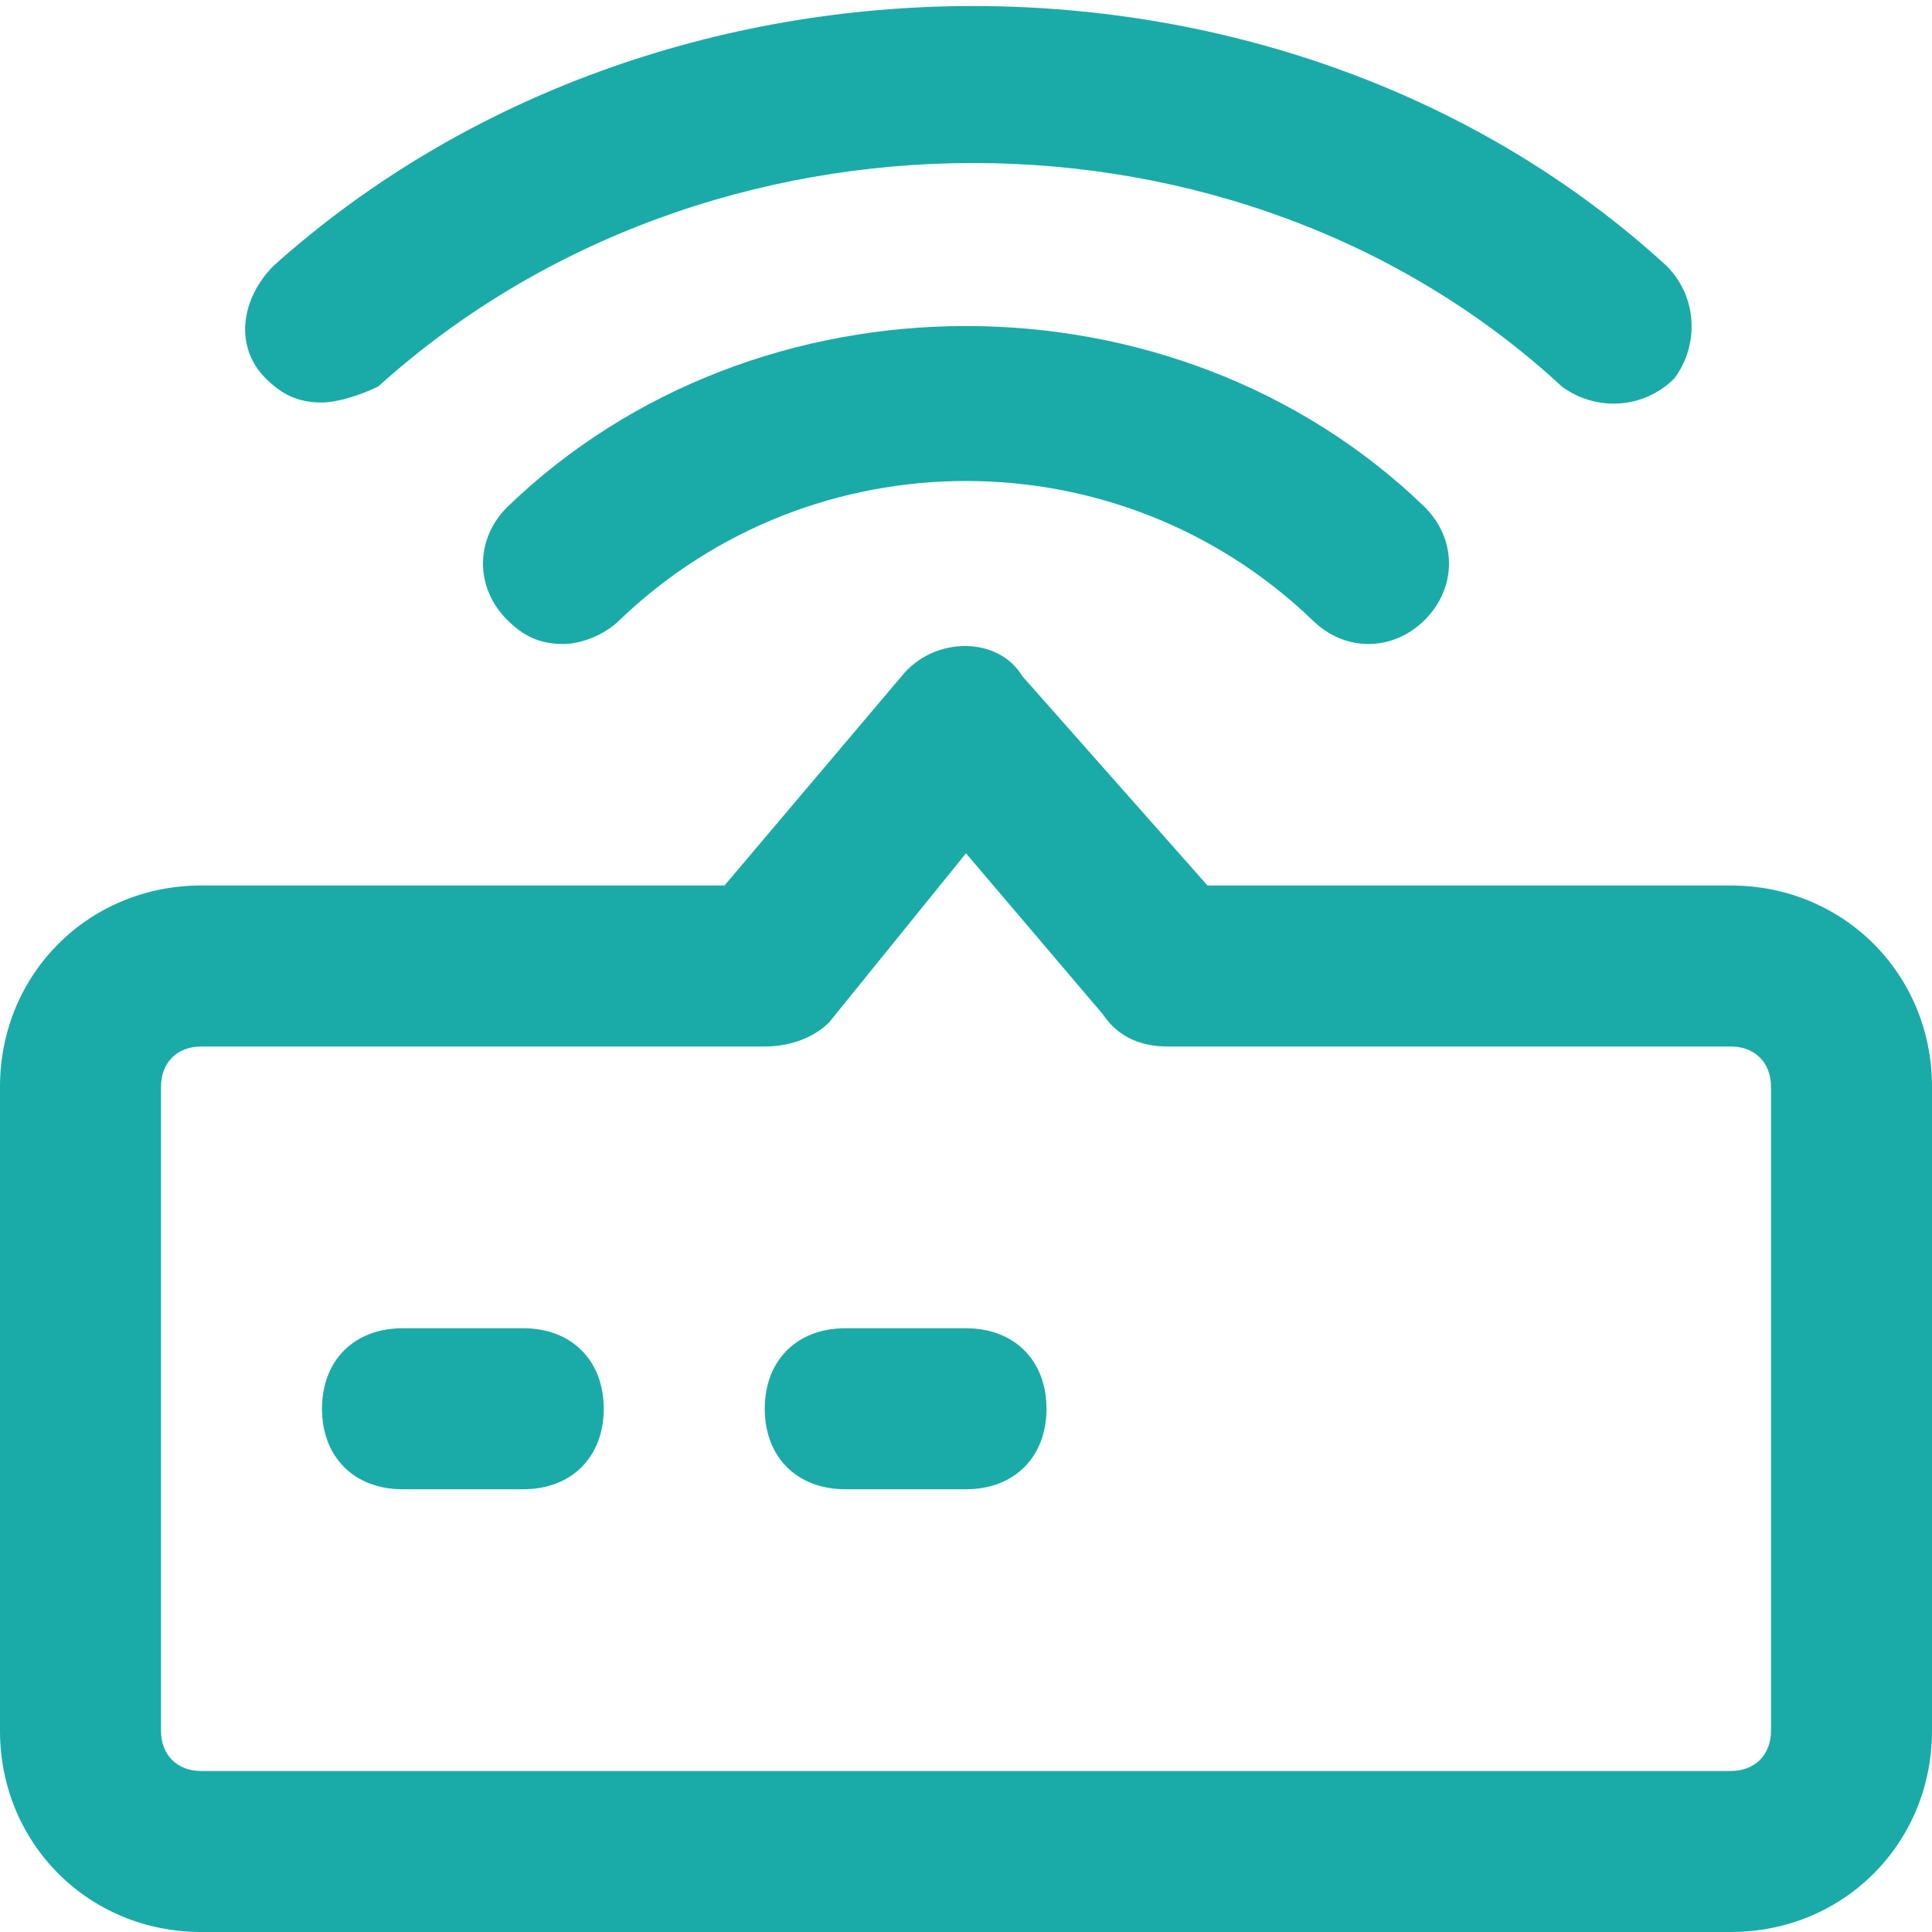
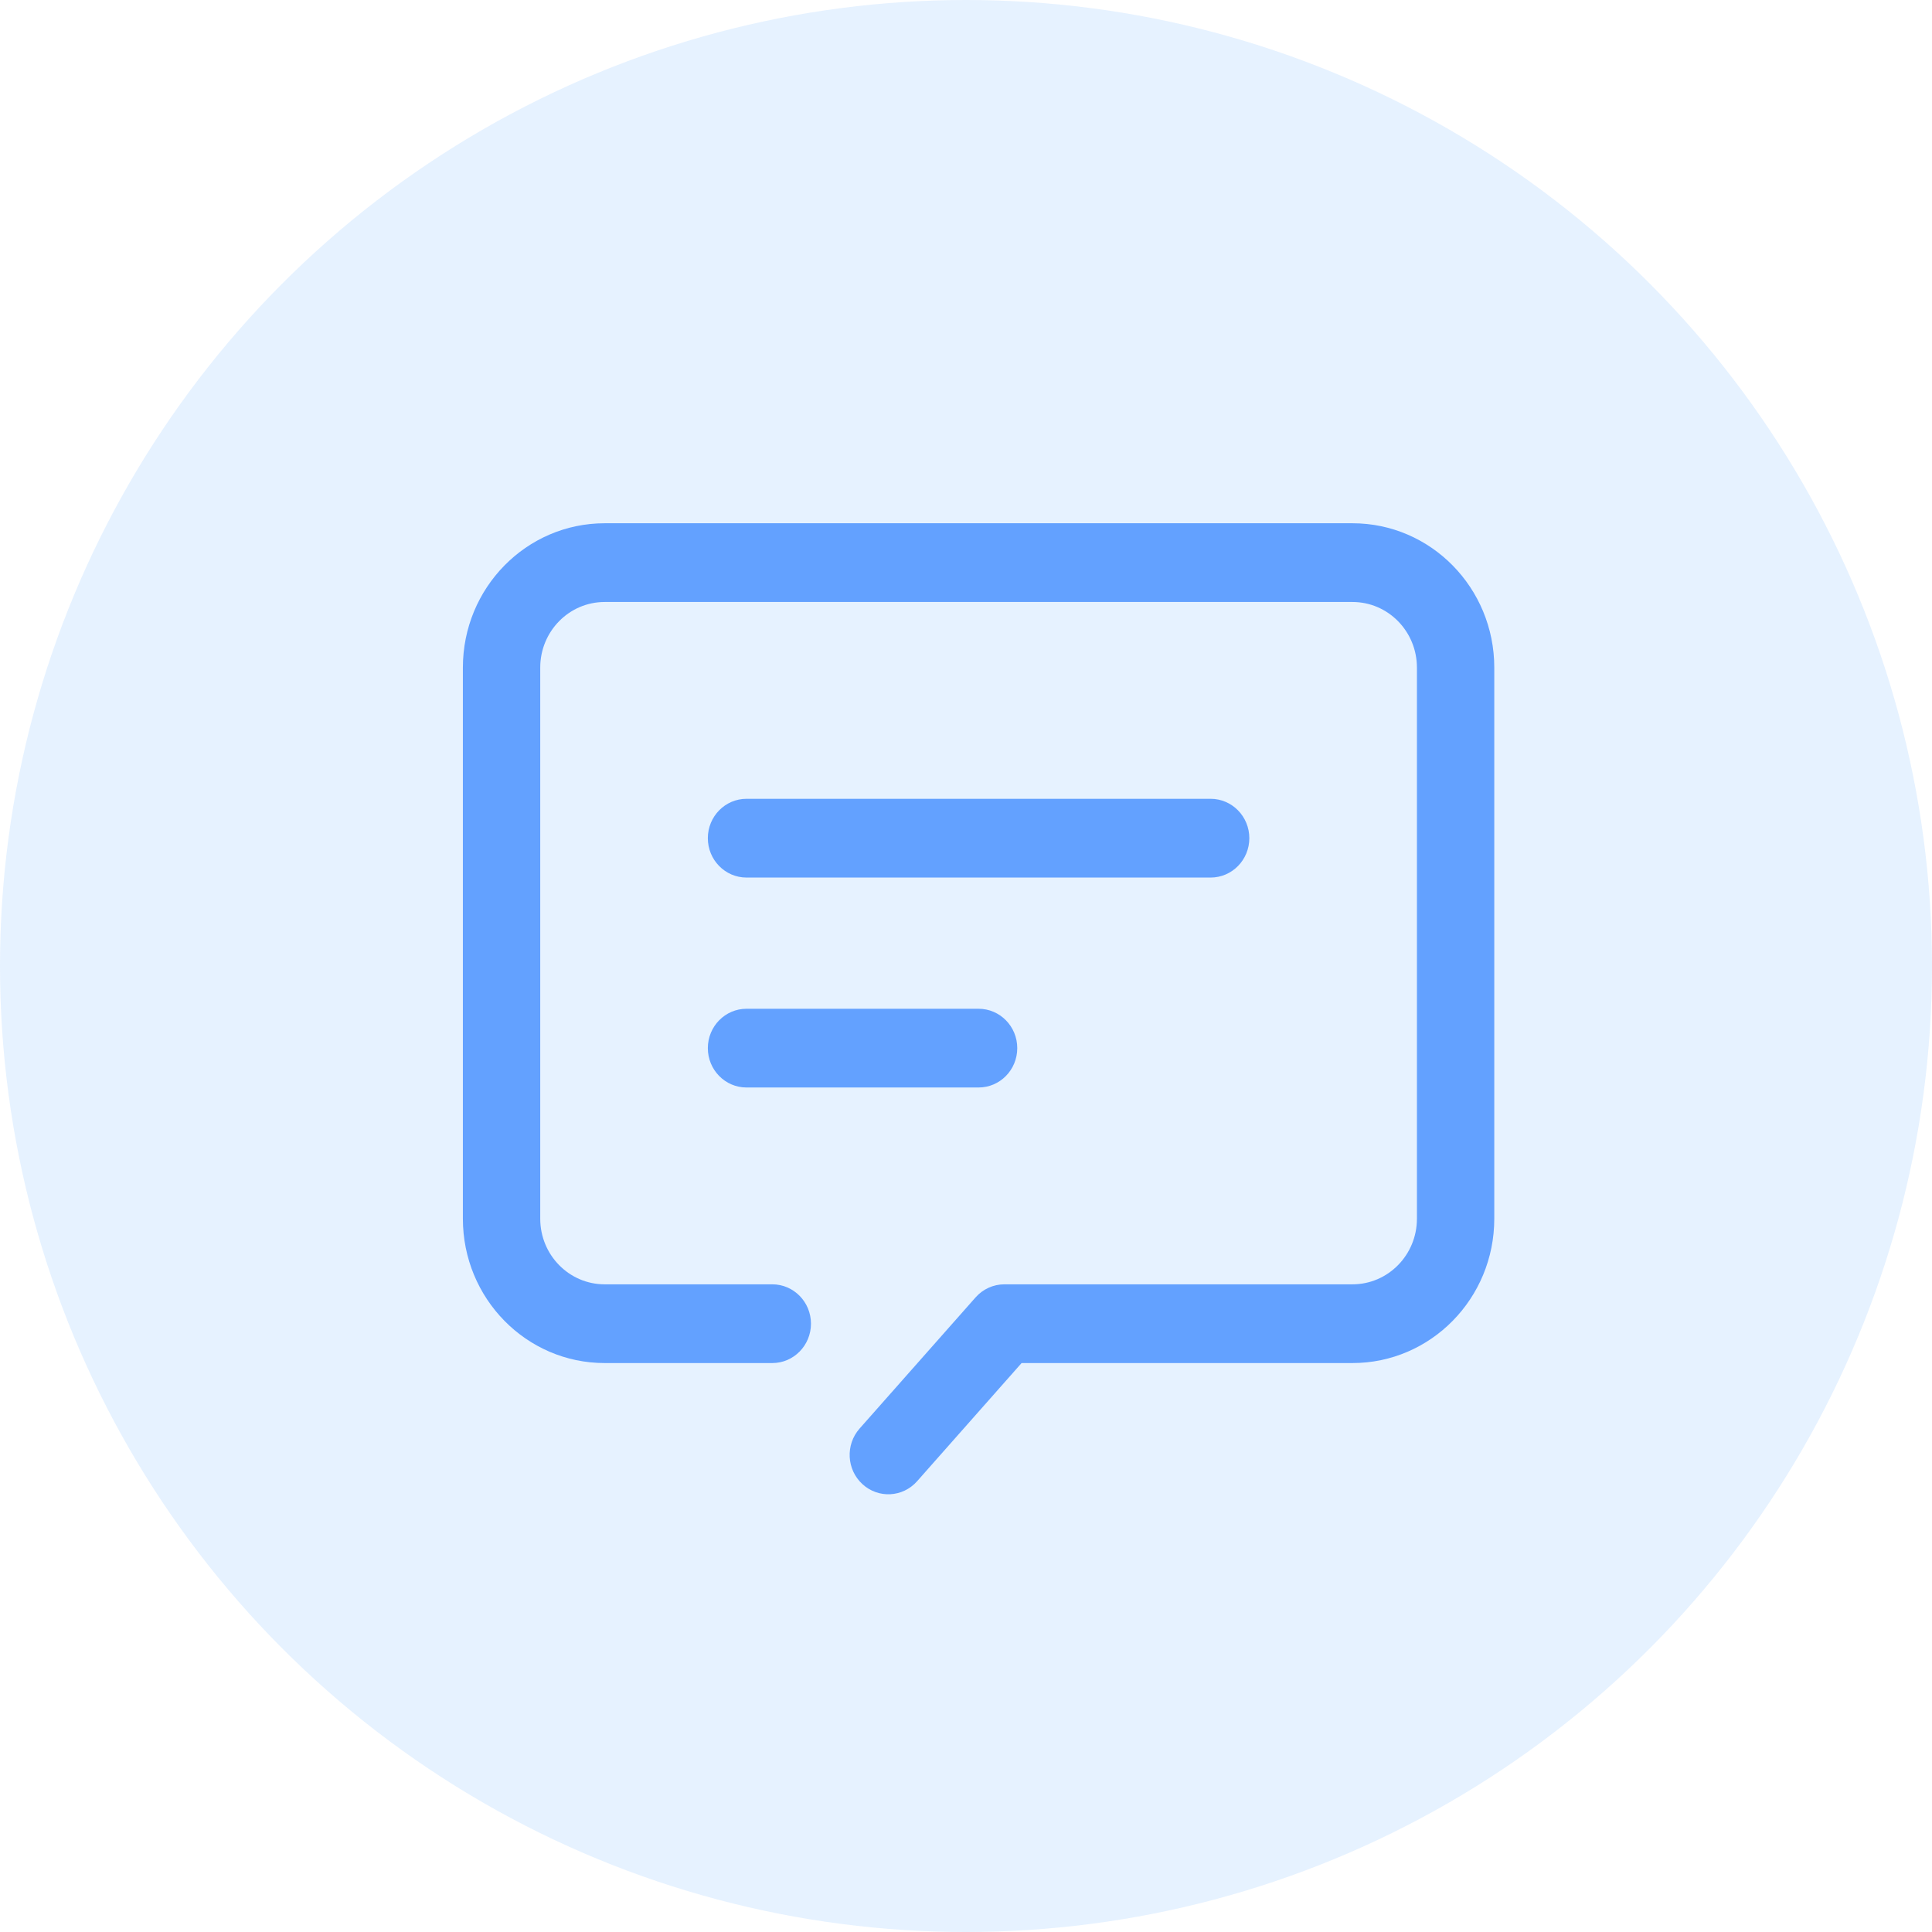
- <svg xmlns="http://www.w3.org/2000/svg" t="1694756089333" class="icon" viewBox="0 0 1024 1024" version="1.1" p-id="7117" width="128" height="128">
-   <path d="M277.333 789.333H213.333c-25.6 0-42.667-17.067-42.667-42.667s17.067-42.667 42.667-42.667h64c25.6 0 42.667 17.067 42.667 42.667s-17.067 42.667-42.667 42.667zM512 789.333h-64c-25.6 0-42.667-17.067-42.667-42.667s17.067-42.667 42.667-42.667H512c25.6 0 42.667 17.067 42.667 42.667s-17.067 42.667-42.667 42.667z" p-id="7118" fill="#1aaba8" />
-   <path d="M917.333 1024h-810.667C46.933 1024 0 977.067 0 917.333v-341.333C0 516.267 46.933 469.333 106.667 469.333H384l93.867-110.933c17.067-21.333 51.2-21.333 64 0L640 469.333h277.333c59.733 0 106.667 46.933 106.667 106.667v341.333c0 59.733-46.933 106.667-106.667 106.667z m-810.667-469.333c-12.8 0-21.333 8.533-21.333 21.333v341.333c0 12.8 8.533 21.333 21.333 21.333h810.667c12.8 0 21.333-8.533 21.333-21.333v-341.333c0-12.8-8.533-21.333-21.333-21.333h-298.667c-12.8 0-25.6-4.267-34.133-17.067l-72.533-85.333-72.533 89.6c-8.533 8.533-21.333 12.8-34.133 12.8h-298.667zM170.667 213.333c-12.8 0-21.333-4.267-29.867-12.8-17.067-17.067-12.8-42.667 4.267-59.733C349.867-42.667 682.667-42.667 883.2 140.8c17.067 17.067 17.067 42.667 4.267 59.733-17.067 17.067-42.667 17.067-59.733 4.267-170.667-157.867-452.267-157.867-627.2 0-8.533 4.267-21.333 8.533-29.867 8.533z" p-id="7119" fill="#1aaba8" />
-   <path d="M298.667 341.333c-12.8 0-21.333-4.267-29.867-12.8-17.067-17.067-17.067-42.667 0-59.733 132.267-128 354.133-128 486.4 0 17.067 17.067 17.067 42.667 0 59.733-17.067 17.067-42.667 17.067-59.733 0-102.4-98.133-264.533-98.133-366.933 0-8.533 8.533-21.333 12.8-29.867 12.8z" p-id="7120" fill="#1aaba8" />
+ <svg xmlns="http://www.w3.org/2000/svg" width="128" height="128" viewBox="0 0 128 128">
+   <path id="-" fill="#0079fe" stroke="none" opacity="0.1" d="M 0 64 C 0 86.865 12.198 107.993 32 119.426 C 51.802 130.858 76.198 130.858 96 119.426 C 115.802 107.993 128 86.865 128 64 C 128 41.135 115.802 20.007 96 8.574 C 76.198 -2.858 51.802 -2.858 32 8.574 C 12.198 20.007 0 41.135 0 64 Z" />
+   <path id="path1" fill="#63a1ff" stroke="none" d="M 89.604 90.306 L 67.683 90.306 L 60.759 98.137 C 59.812 99.207 58.192 99.294 57.14 98.33 C 56.088 97.367 56.003 95.718 56.949 94.647 L 64.637 85.953 C 65.123 85.404 65.815 85.09 66.542 85.09 L 89.604 85.09 C 91.963 85.09 93.875 83.144 93.875 80.743 L 93.875 44.23 C 93.875 41.829 91.963 39.883 89.604 39.883 L 40.062 39.883 C 37.704 39.883 35.792 41.829 35.792 44.23 L 35.792 80.743 C 35.792 83.144 37.704 85.09 40.062 85.09 L 51.167 85.09 C 52.582 85.09 53.729 86.258 53.729 87.698 C 53.729 89.138 52.582 90.306 51.167 90.306 L 40.062 90.306 C 34.873 90.306 30.667 86.025 30.667 80.743 L 30.667 44.23 C 30.667 38.948 34.873 34.667 40.062 34.667 L 89.604 34.667 C 94.793 34.667 99 38.948 99 44.23 L 99 80.743 C 99 86.025 94.793 90.306 89.604 90.306 Z M 80.208 52.923 C 81.624 52.923 82.771 54.091 82.771 55.531 C 82.771 56.972 81.624 58.14 80.208 58.14 L 49.458 58.14 C 48.043 58.14 46.896 56.972 46.896 55.531 C 46.896 54.091 48.043 52.923 49.458 52.923 L 80.208 52.923 Z M 64.833 66.833 C 66.249 66.833 67.396 68.001 67.396 69.441 C 67.396 70.882 66.249 72.049 64.833 72.049 L 49.458 72.049 C 48.043 72.049 46.896 70.882 46.896 69.441 C 46.896 68.001 48.043 66.833 49.458 66.833 L 64.833 66.833 Z" />
</svg>
